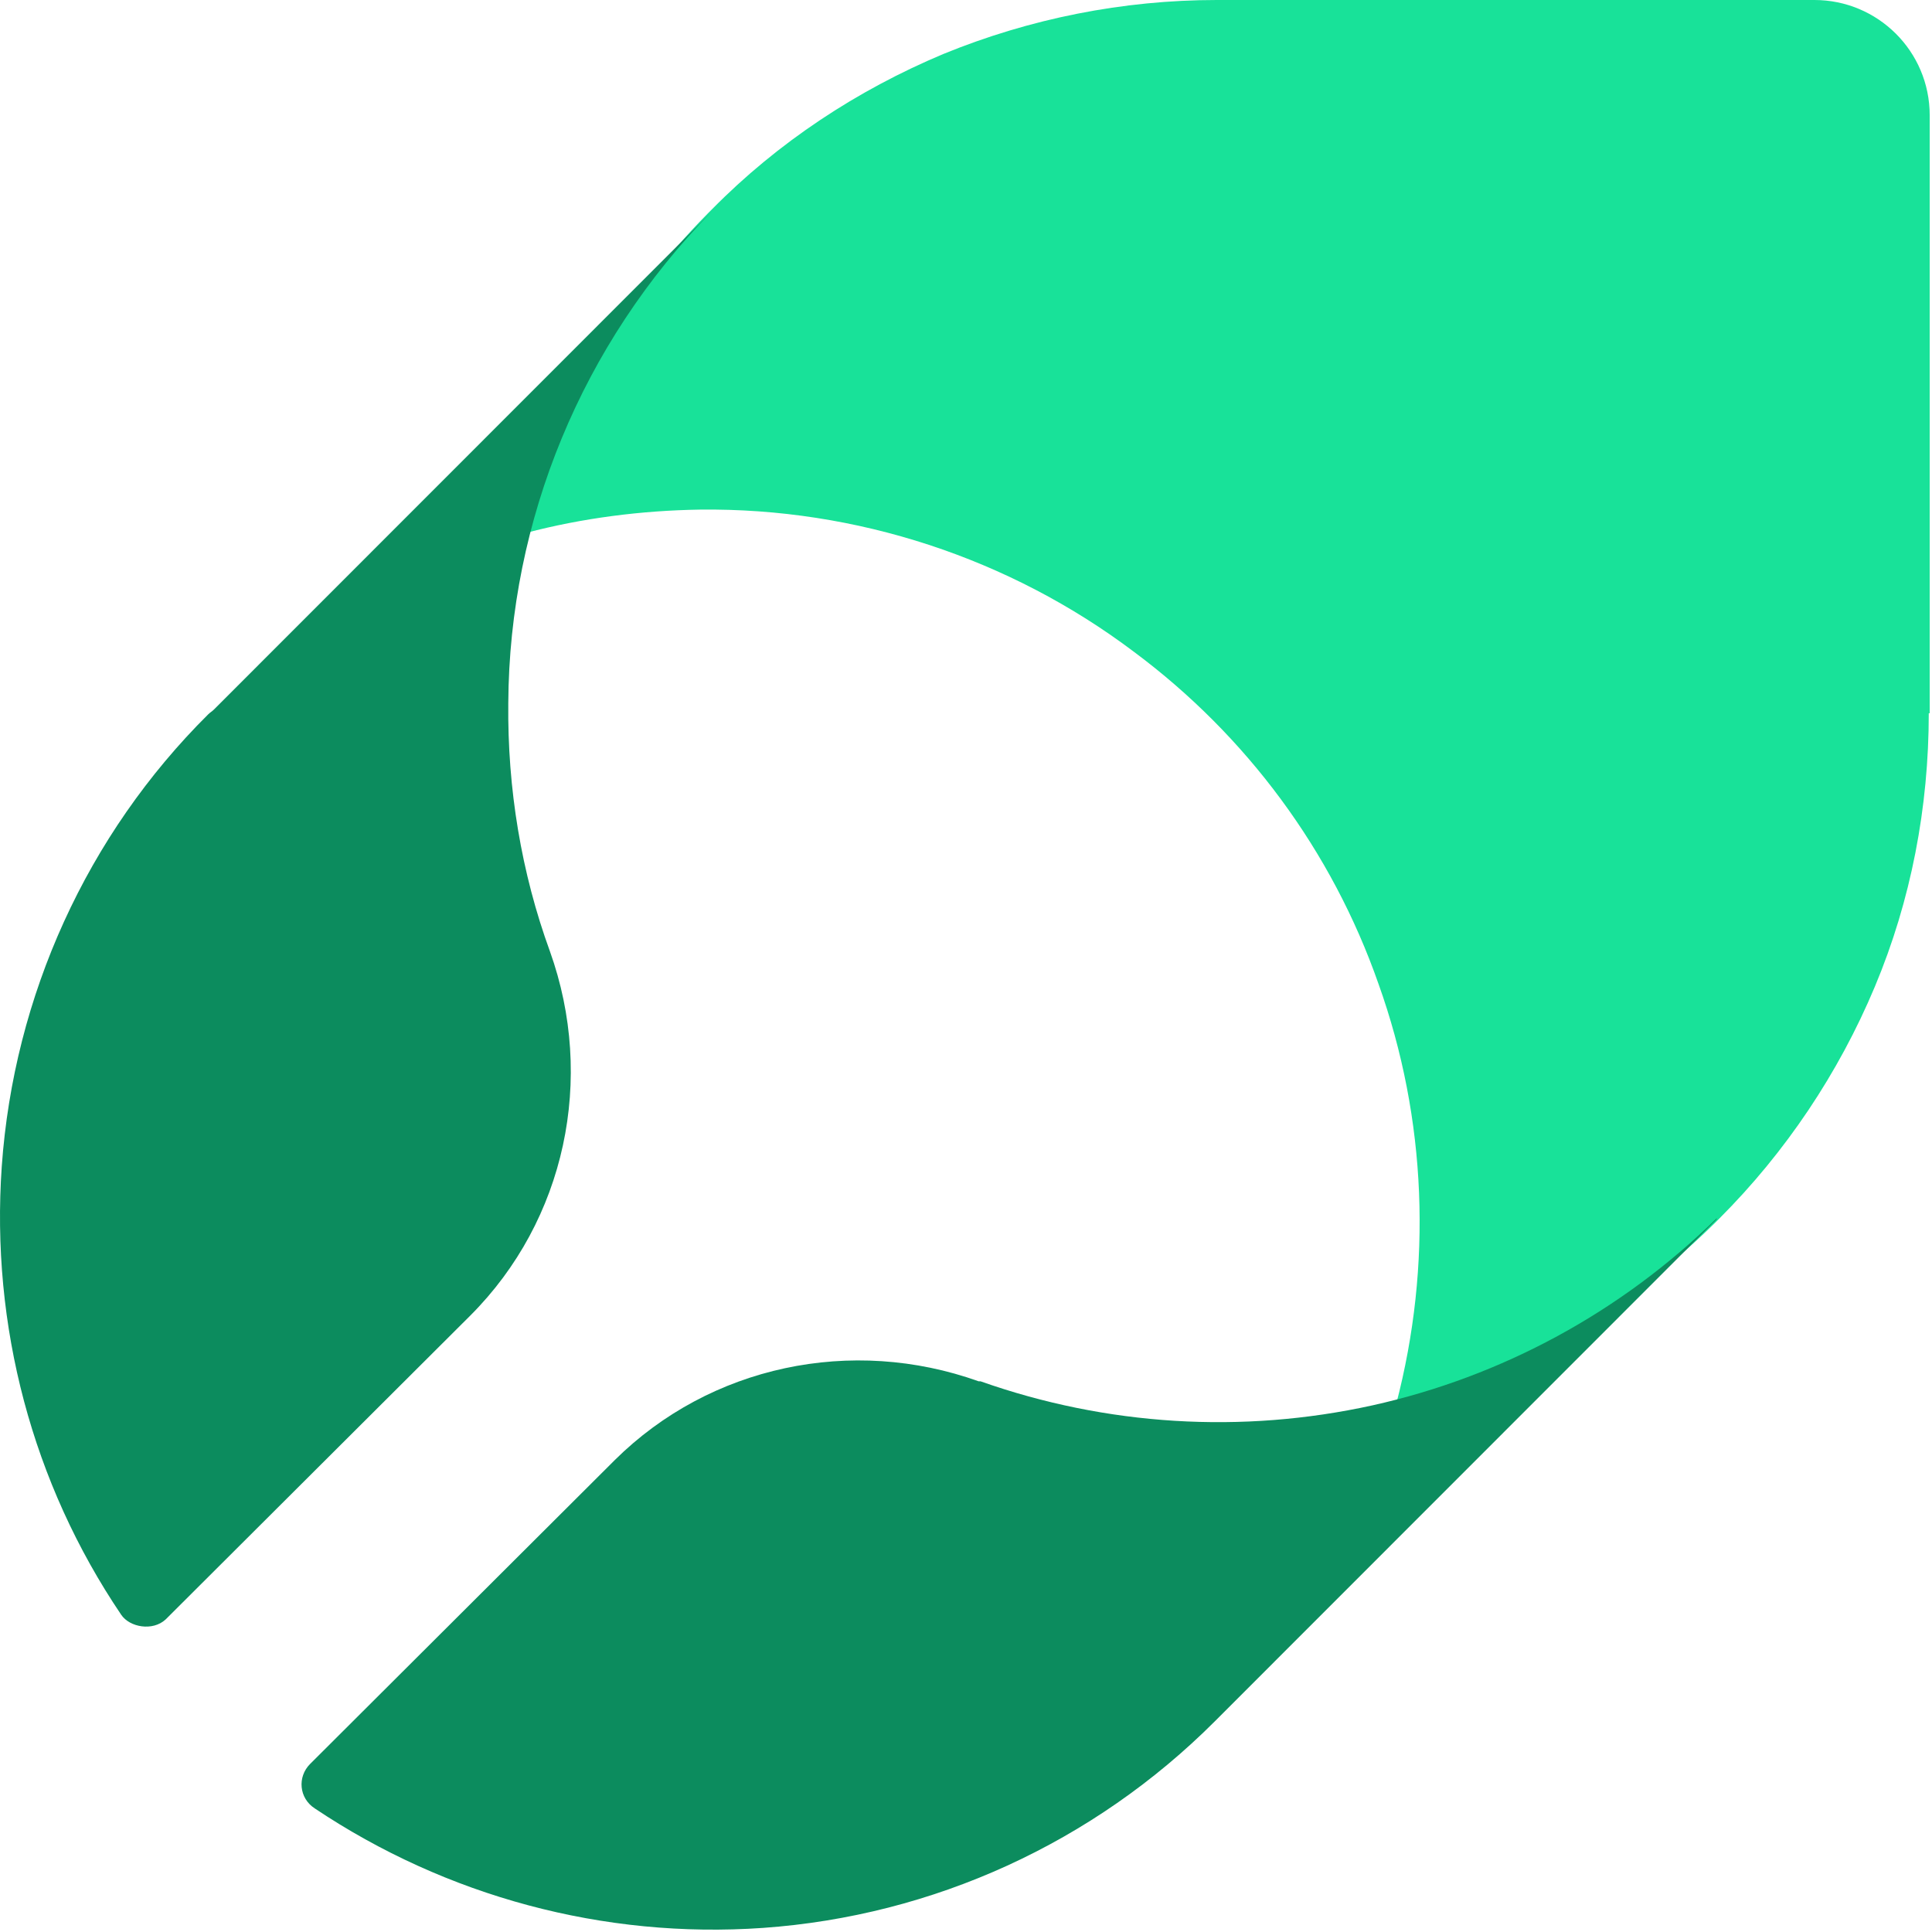
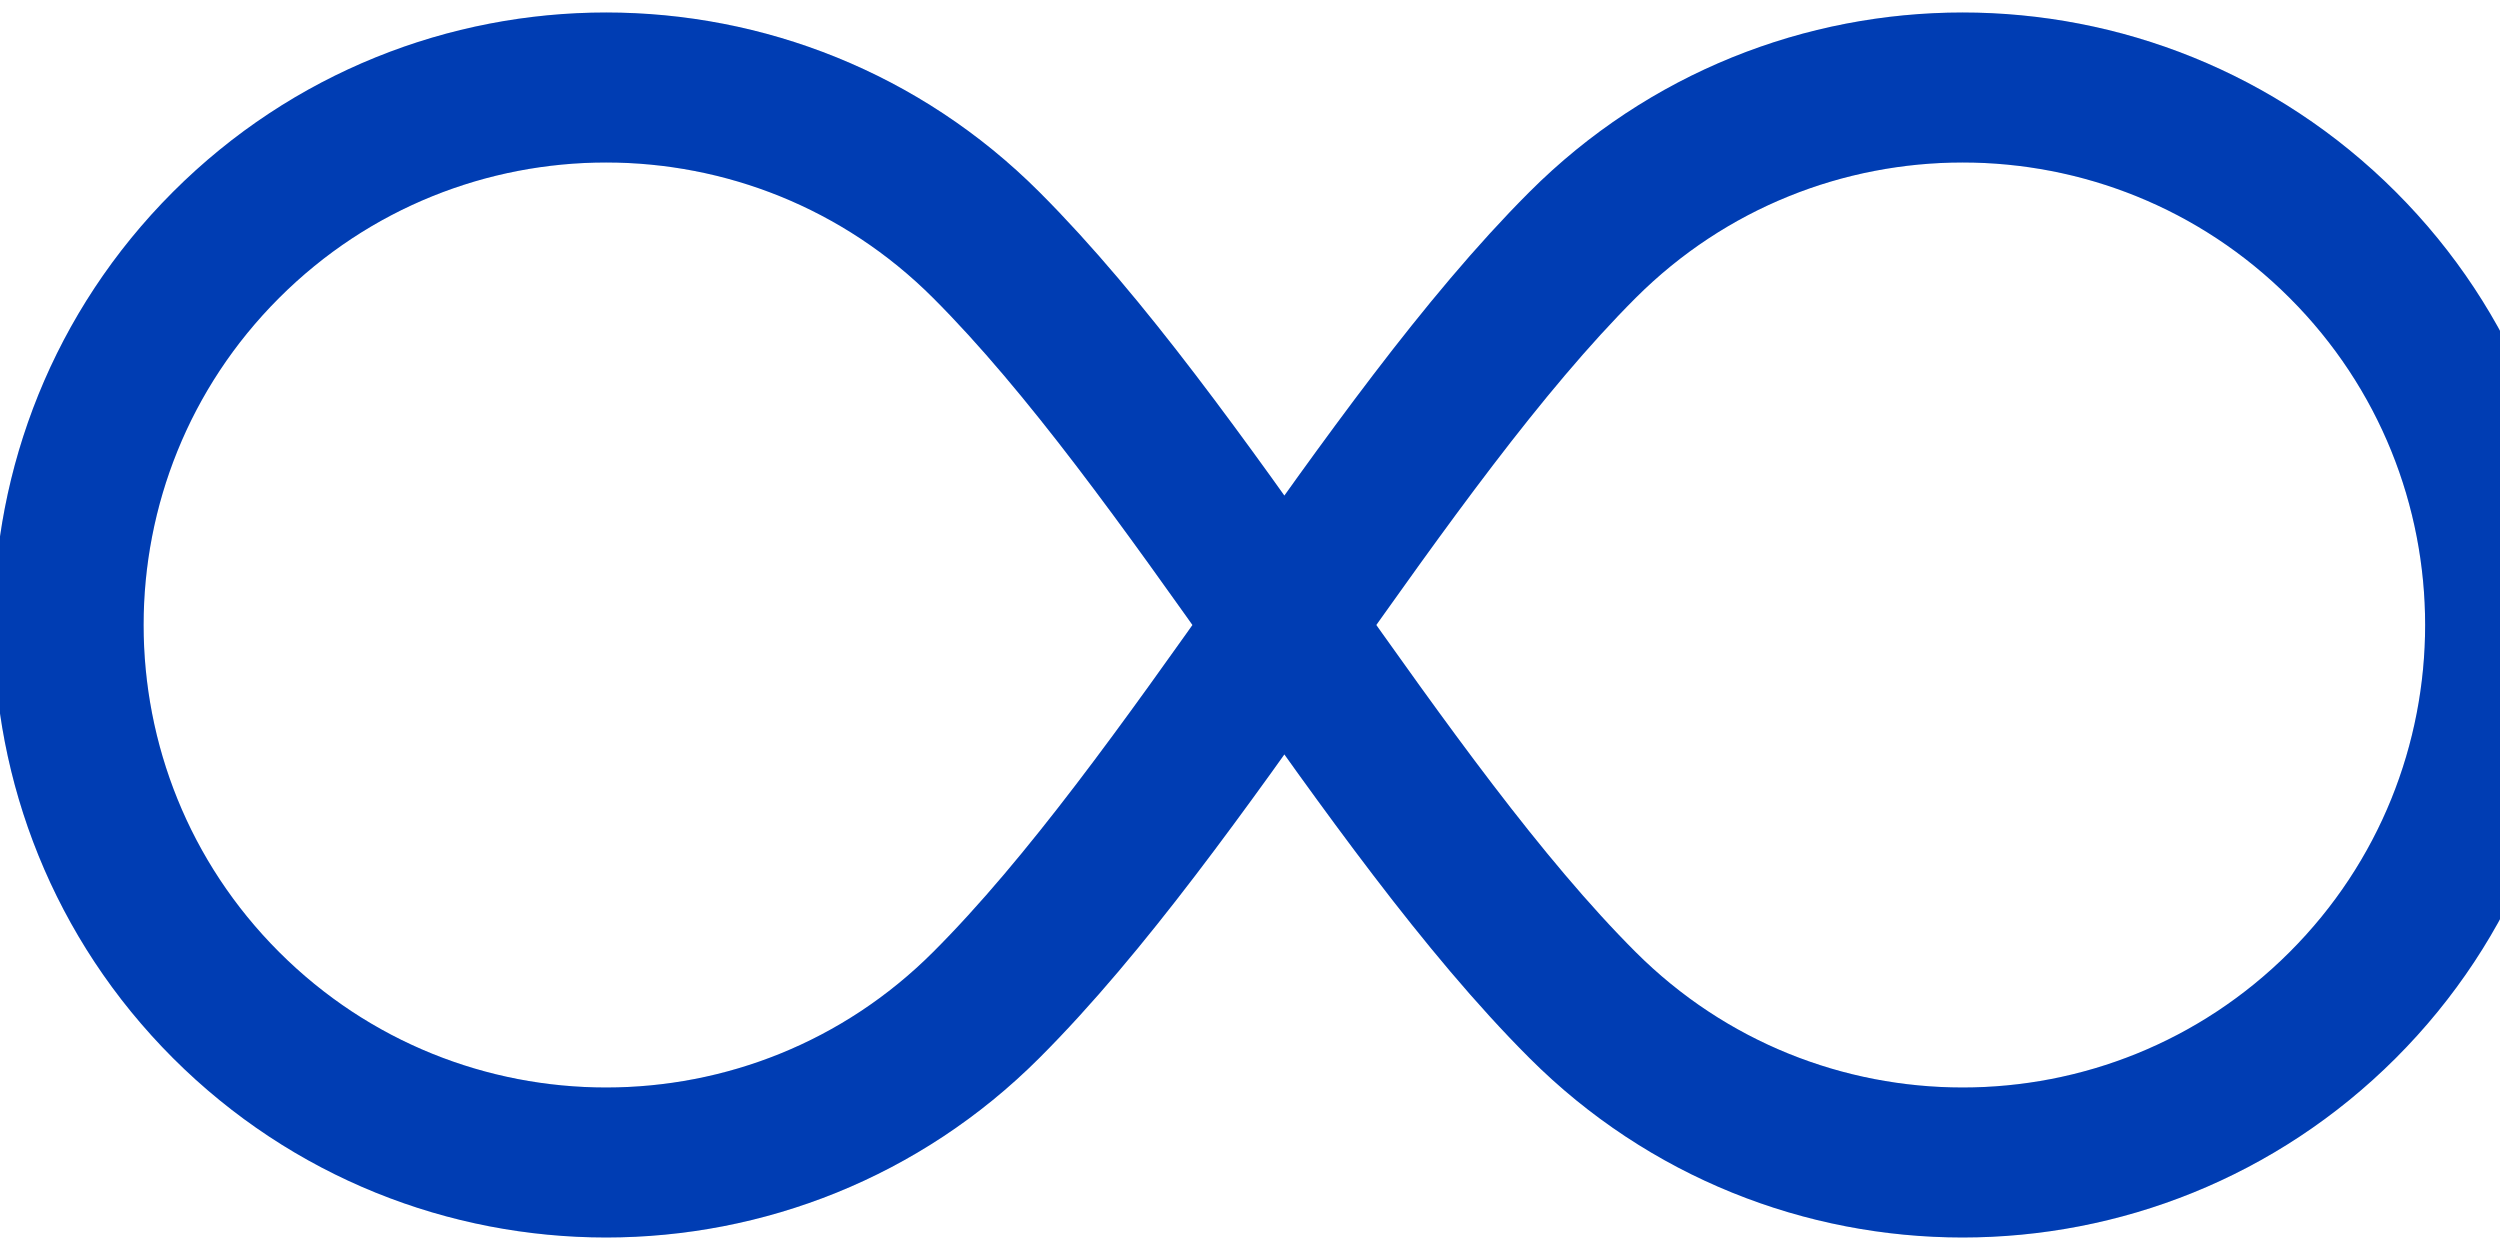
- <svg xmlns="http://www.w3.org/2000/svg" width="502" height="502" viewBox="0 0 502 502" fill="none">
-   <path d="M501.402 185.33V29.962C501.402 13.29 487.876 0 471.453 0H316.156C291.763 0 267.611 4.832 245.15 14.014C222.689 23.438 202.16 36.969 185.012 54.367L183.804 55.575C161.101 78.53 144.92 107.042 136.708 138.454C151.441 134.588 166.656 132.655 181.871 132.413C222.447 131.93 262.298 144.978 294.661 169.383C323.885 191.13 346.104 221.092 358.18 255.645C370.739 290.681 372.188 328.859 362.769 364.862C393.925 356.647 422.666 340.457 445.611 317.744L446.818 316.536C463.966 299.38 477.732 278.841 487.151 256.37C496.571 233.898 501.16 209.735 501.16 185.33H501.402Z" fill="#18E299" />
-   <path d="M132.071 182.706C132.312 135.044 151.32 89.307 184.764 55.125L55.557 184.391C55.076 184.873 54.594 185.113 54.113 185.595C22.593 216.888 3.586 258.774 0.458 303.066C-2.43 344.47 8.397 385.392 31.496 419.575C33.699 422.835 39.677 423.907 43.046 420.778L122.206 341.822C146.989 317.028 154.689 280.198 142.899 247.219C135.44 226.758 131.831 204.852 132.071 182.706Z" fill="#0C8C5E" />
-   <path d="M446.067 316.547C421.284 340.86 390.245 357.71 356.56 365.172C322.634 372.635 287.506 370.468 254.783 358.914C254.783 358.914 254.542 358.914 254.301 358.914C221.338 347.118 184.525 354.821 159.742 379.375L80.581 458.331C77.212 461.701 77.694 467.238 81.784 469.885C115.95 492.754 156.855 503.827 198.24 500.938C242.512 497.809 284.137 478.792 315.656 447.258L316.859 446.054L446.067 316.788V316.547Z" fill="#0C8C5E" />
+ <svg xmlns="http://www.w3.org/2000/svg" viewBox="0 0 200 100" fill="none">
+   <style>
+     .connex-fav-track {
+       stroke-width: 12;
+       stroke-linecap: round;
+       stroke-linejoin: round;
+       fill: none;
+       stroke: rgba(0, 61, 179, 0.15);
+     }
+     .connex-fav-flow {
+       stroke-width: 12;
+       stroke-linecap: round;
+       stroke-linejoin: round;
+       fill: none;
+       stroke: #003db3;
+     }
+     @media (prefers-color-scheme: dark) {
+       .connex-fav-track {
+         stroke: rgba(255, 255, 255, 0.22);
+       }
+       .connex-fav-flow {
+         stroke: #d55e08;
+       }
+     }
+   </style>
+   <path d="M 78.9 19.6 A 43 43 0 1 0 78.9 80.4 C 94.9 64.4, 110.6 35.6, 126.6 19.6 A 43 43 0 1 1 126.6 80.4 C 110.6 64.4, 94.9 35.6, 78.9 19.6 Z" class="connex-fav-track" />
+   <path d="M 78.9 19.6 A 43 43 0 1 0 78.9 80.4 C 94.9 64.4, 110.6 35.6, 126.6 19.6 A 43 43 0 1 1 126.6 80.4 C 110.6 64.4, 94.9 35.6, 78.9 19.6 Z" class="connex-fav-flow" />
</svg>
